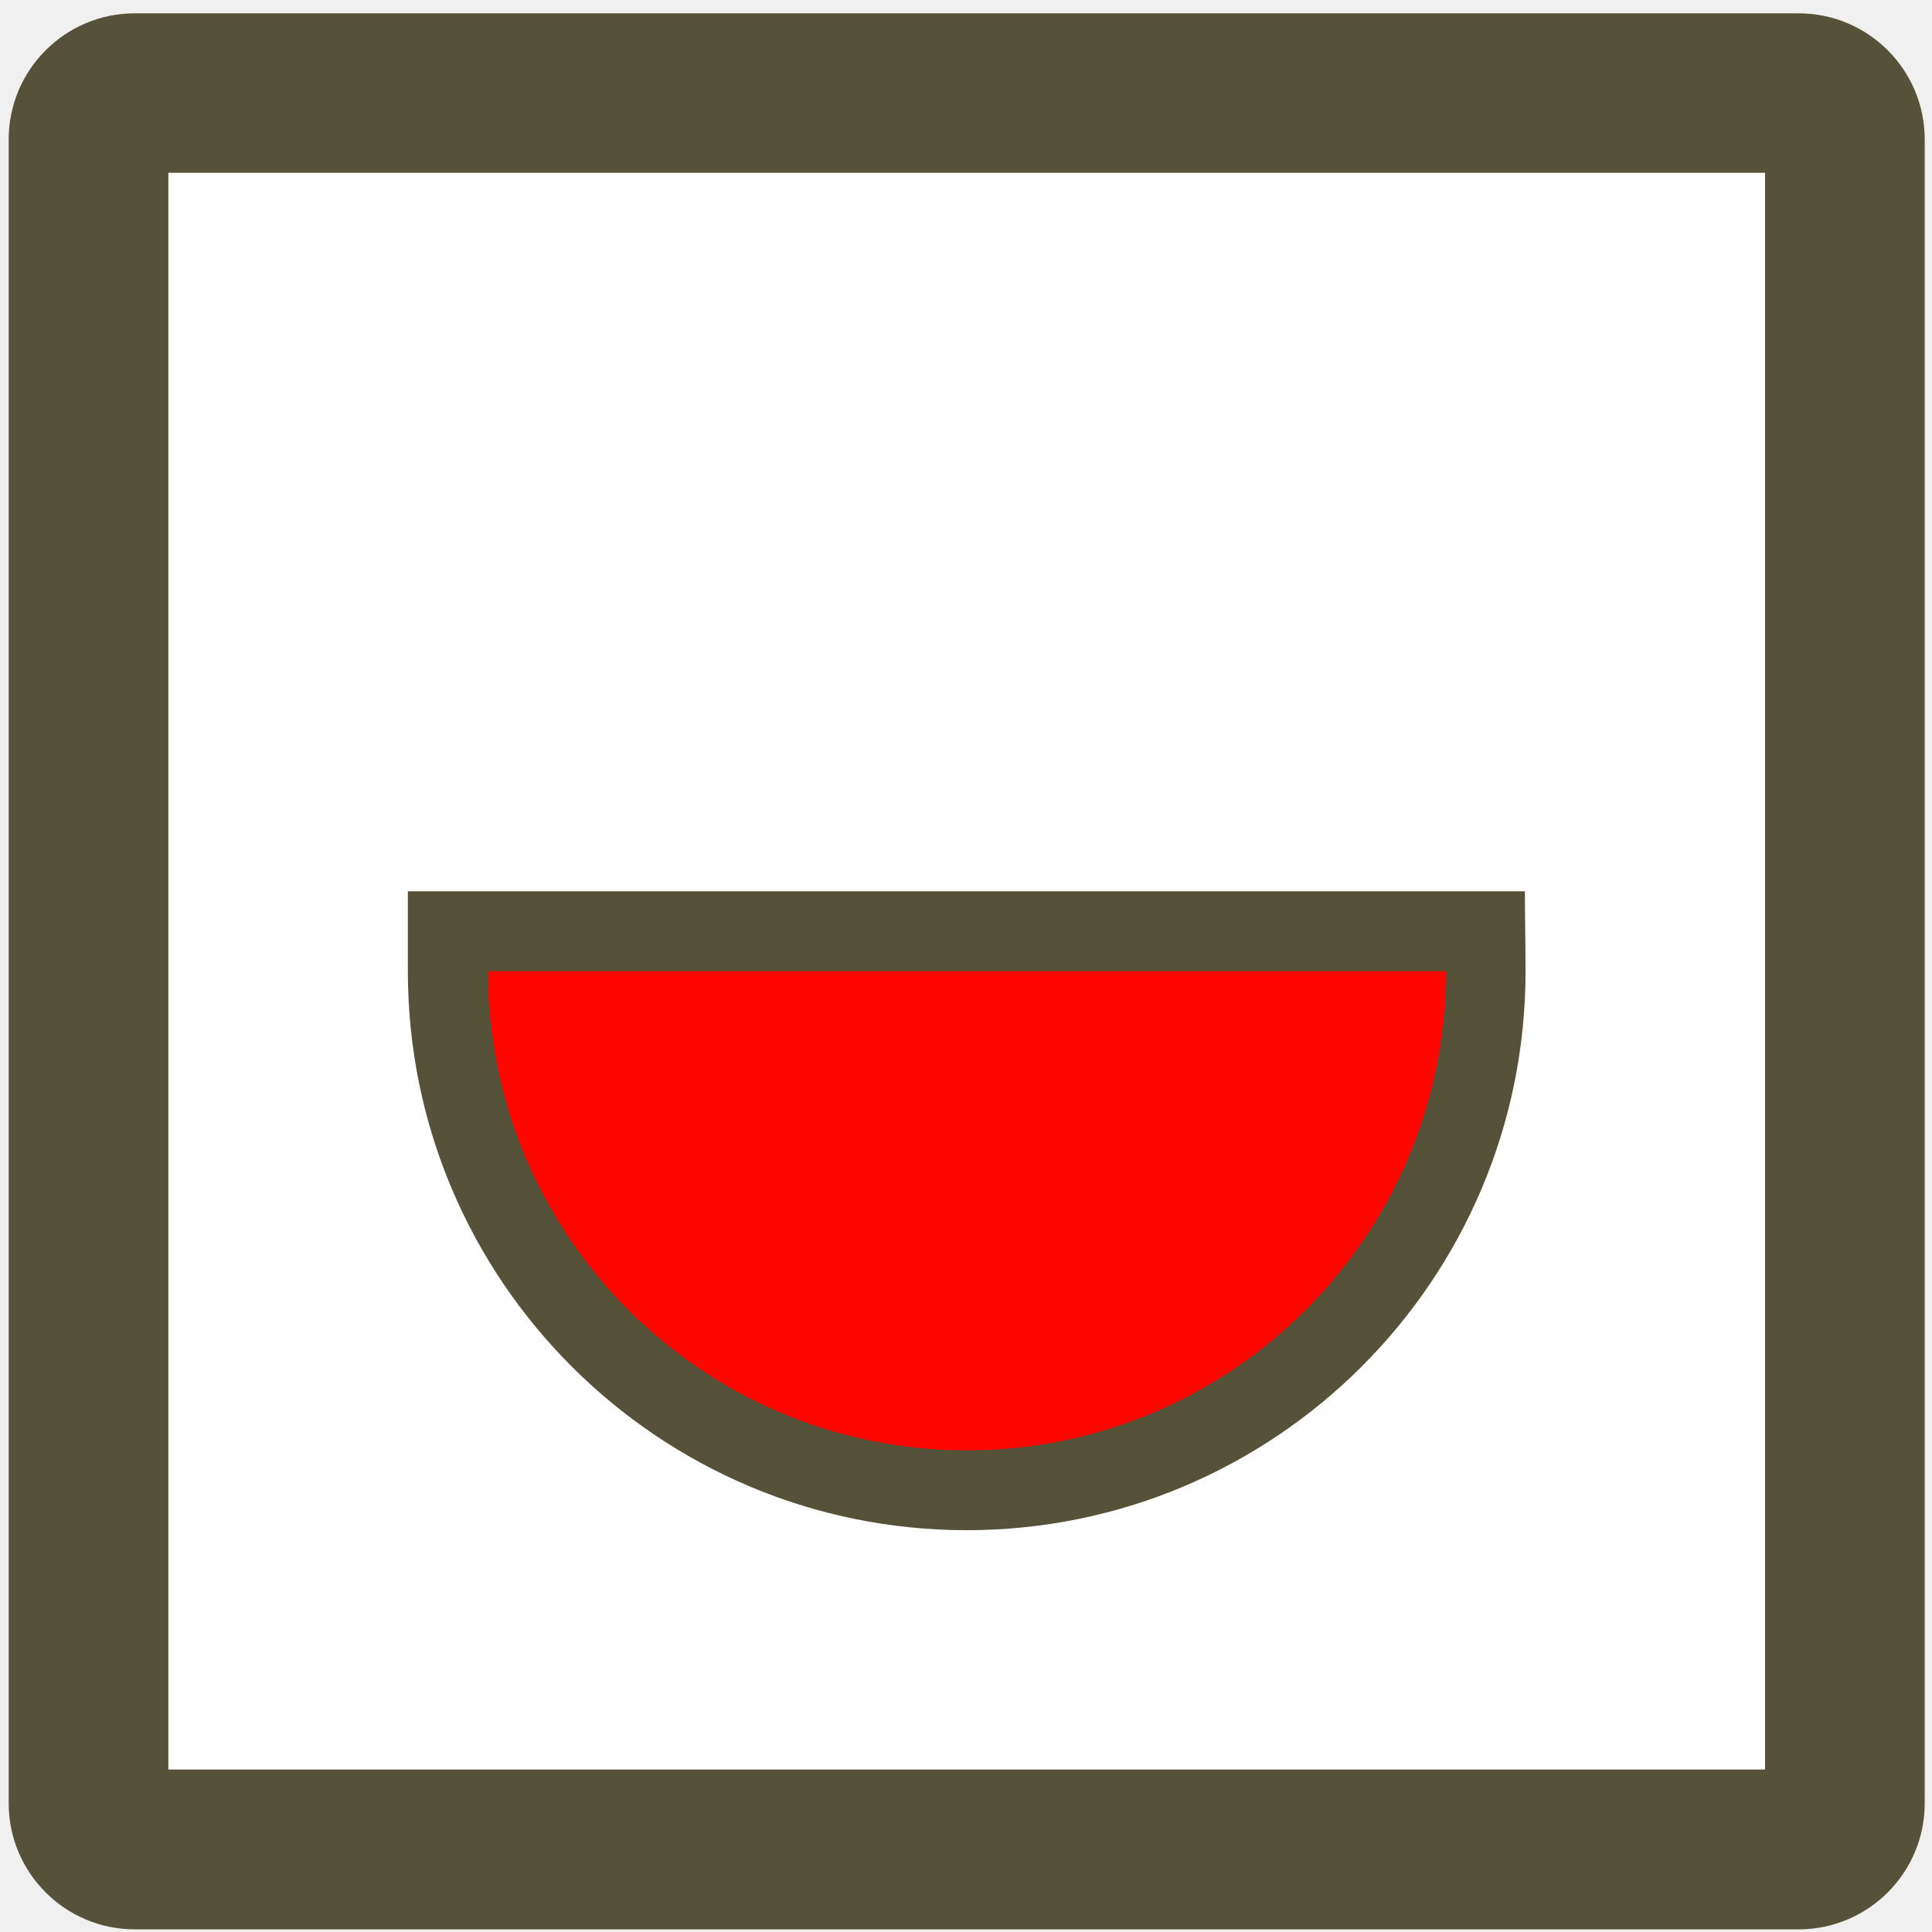
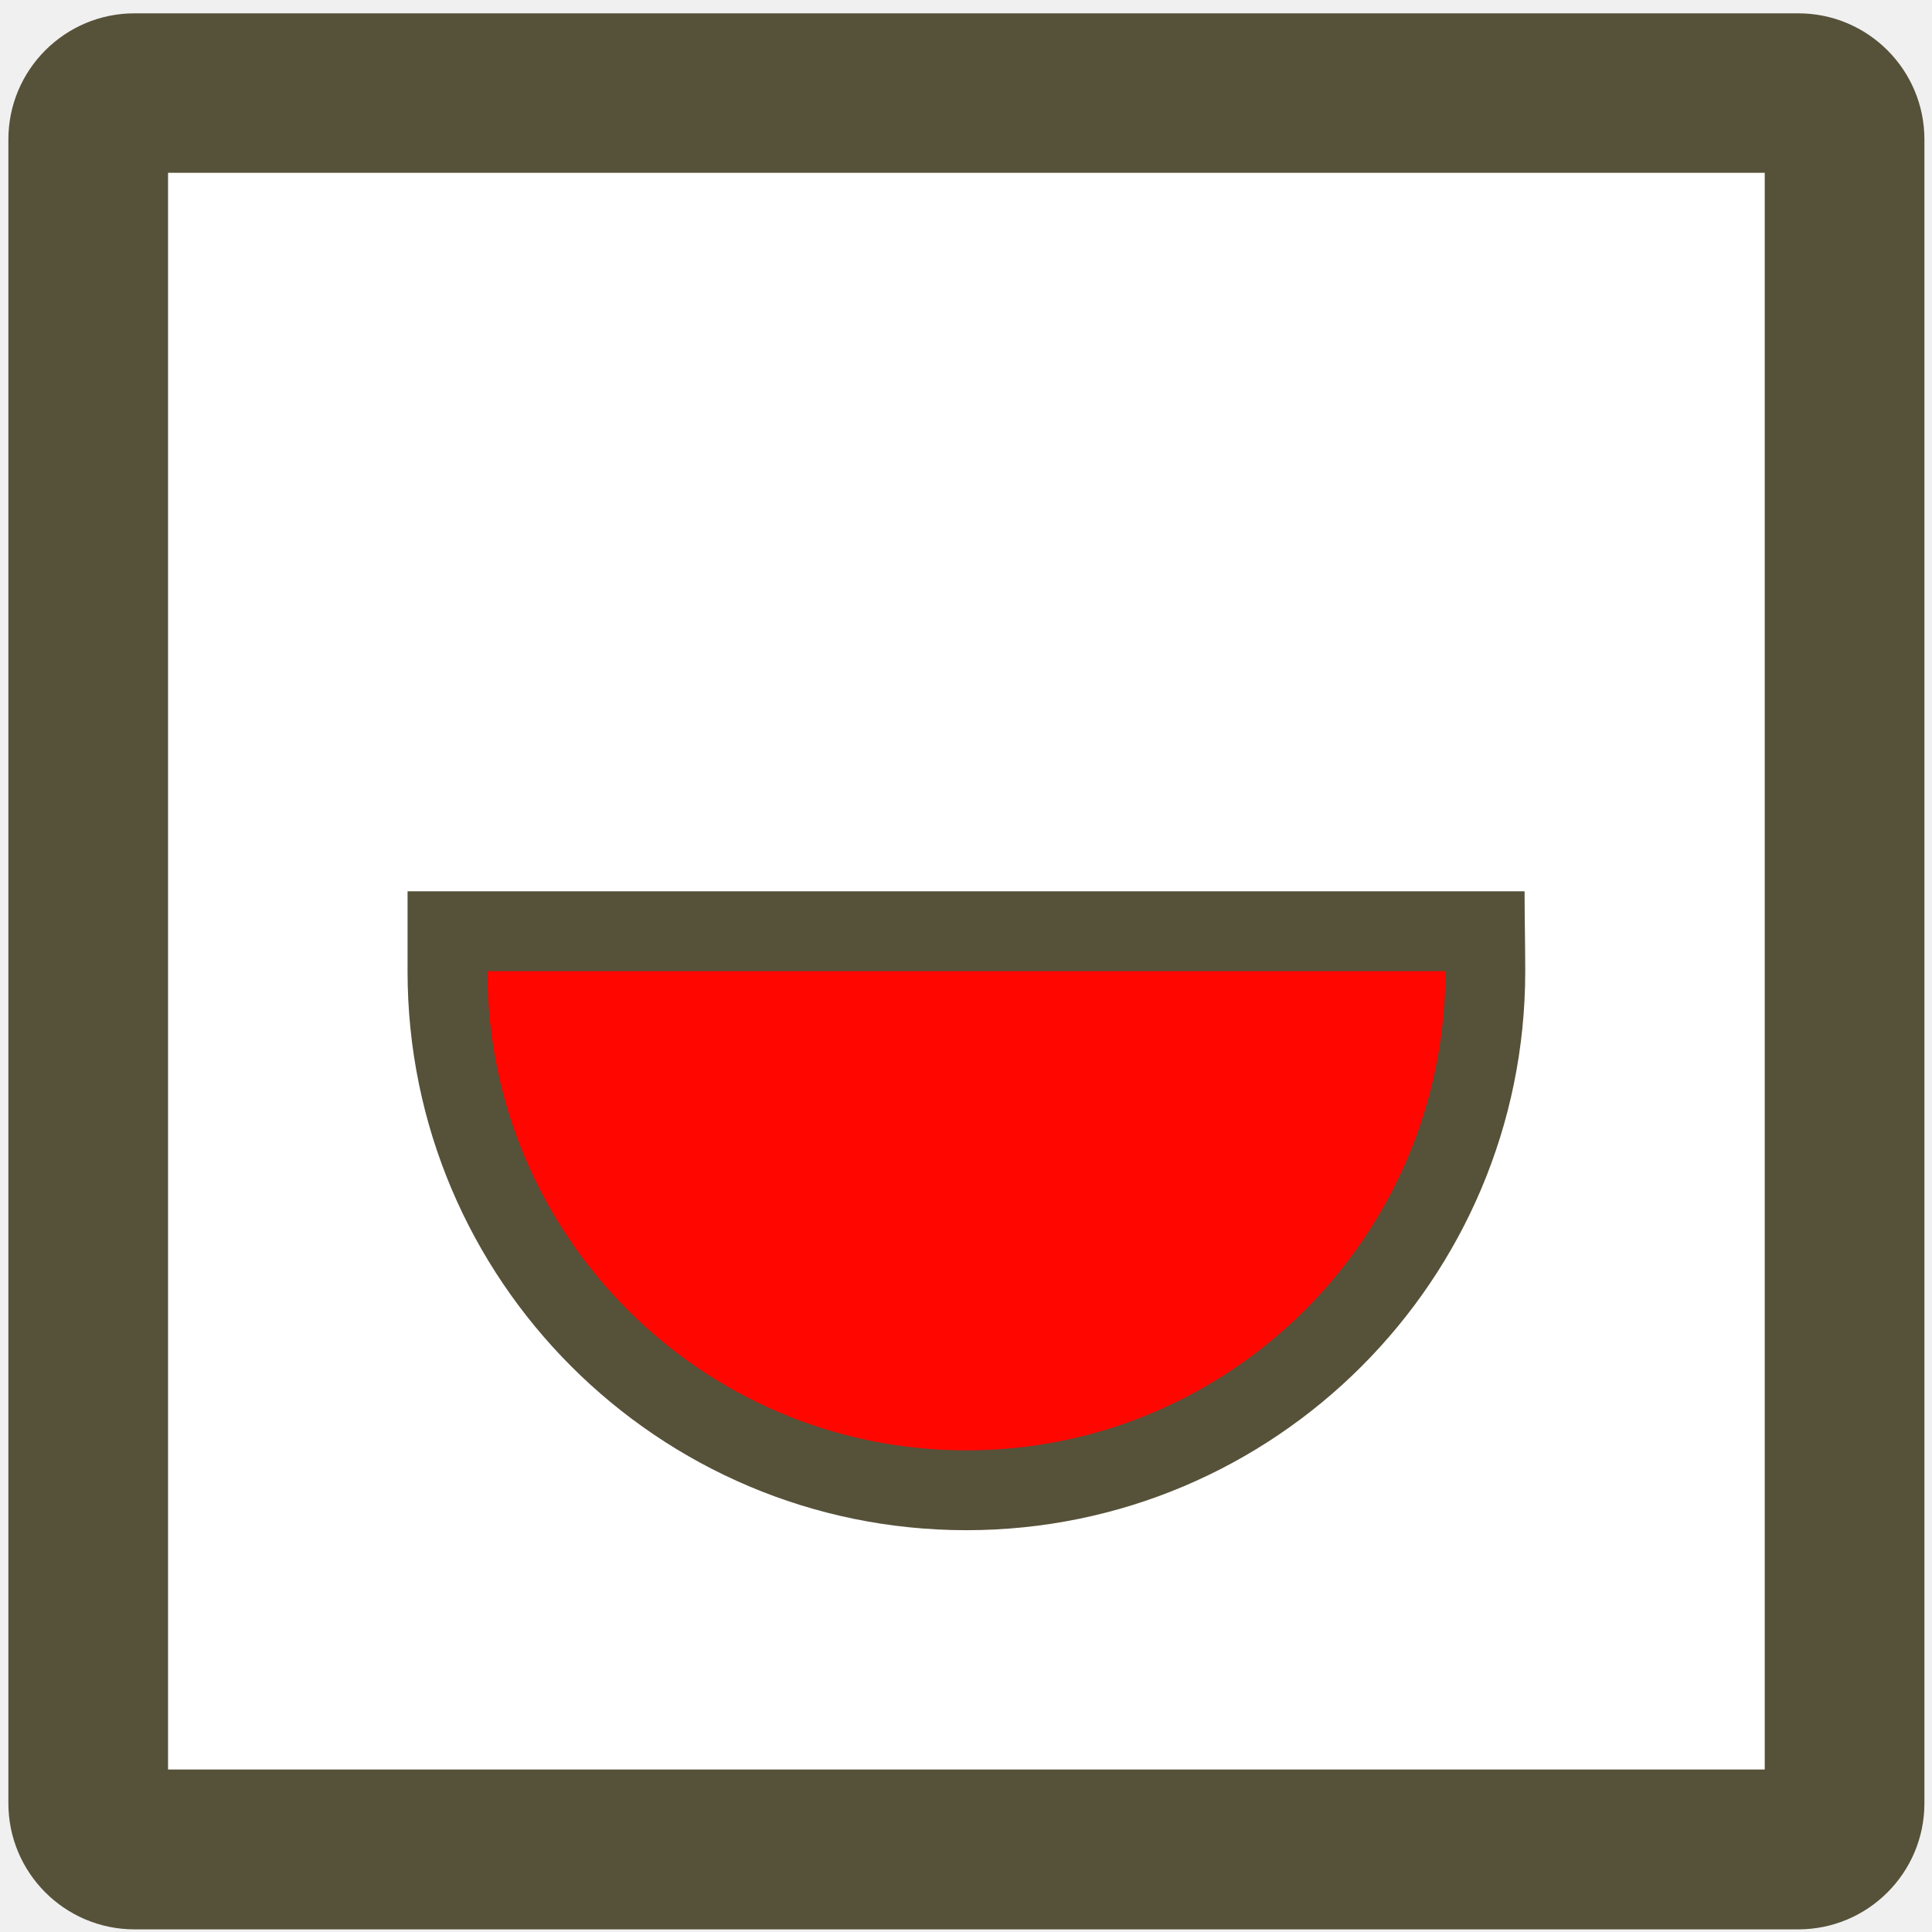
<svg xmlns="http://www.w3.org/2000/svg" width="100%" height="100%" viewBox="0 0 121 121" version="1.1" xml:space="preserve" style="fill-rule:evenodd;clip-rule:evenodd;stroke-linejoin:round;stroke-miterlimit:2;">
-   <rect id="studanka" x="0.544" y="0.835" width="120" height="120" style="fill:none;" />
+   <rect id="studanka" x="0.525" y="0.835" width="120" height="120" style="fill:none;" />
  <clipPath id="_clip1">
-     <rect x="0.544" y="0.835" width="120" height="120" />
+     <rect x="0.525" y="0.835" width="120" height="120" />
  </clipPath>
  <g clip-path="url(#_clip1)">
-     <path d="M120.544,8.734c-0,-4.36 -3.54,-7.899 -7.899,-7.899l-104.203,-0c-4.359,-0 -7.898,3.539 -7.898,7.899l-0,104.202c-0,4.36 3.539,7.899 7.898,7.899l104.203,-0c4.359,-0 7.899,-3.539 7.899,-7.899l-0,-104.202Z" style="fill:#565139;" />
-     <path d="M90.544,60.822l-0,0.013c-0,16.557 -13.443,30 -30,30c-16.558,-0 -30,-13.443 -30,-30l-0,-0.013l60,0Z" style="fill:#ff0600;" />
-     <path d="M110.544,10.822l-100,0l-0,100l100,0l-0,-100Zm-15.041,45c-0,1.702 0.041,3.311 0.041,5.013c-0,19.317 -15.683,35 -35,35c-19.317,-0 -35,-15.683 -35,-35l-0,-5.013l69.959,0Z" style="fill:#fff;" />
+     <path d="M120.525,8.734c0,-4.36 -3.539,-7.899 -7.899,-7.899l-104.202,-0c-4.36,-0 -7.899,3.539 -7.899,7.899l0,104.202c0,4.36 3.539,7.899 7.899,7.899l104.202,-0c4.36,-0 7.899,-3.539 7.899,-7.899l0,-104.202Z" style="fill:#565139;" />
+     <path d="M90.525,60.822l0,0.013c0,16.557 -13.443,30 -30,30c-16.557,-0 -30,-13.443 -30,-30l0,-0.013l60,0Z" style="fill:#ff0600;" />
+     <path d="M110.525,10.822l-100,0l0,100l100,0l0,-100Zm-15.041,45c0,1.702 0.041,3.311 0.041,5.013c0,19.317 -15.683,35 -35,35c-19.317,-0 -35,-15.683 -35,-35l0,-5.013l69.959,0Z" style="fill:#fff;" />
  </g>
</svg>
